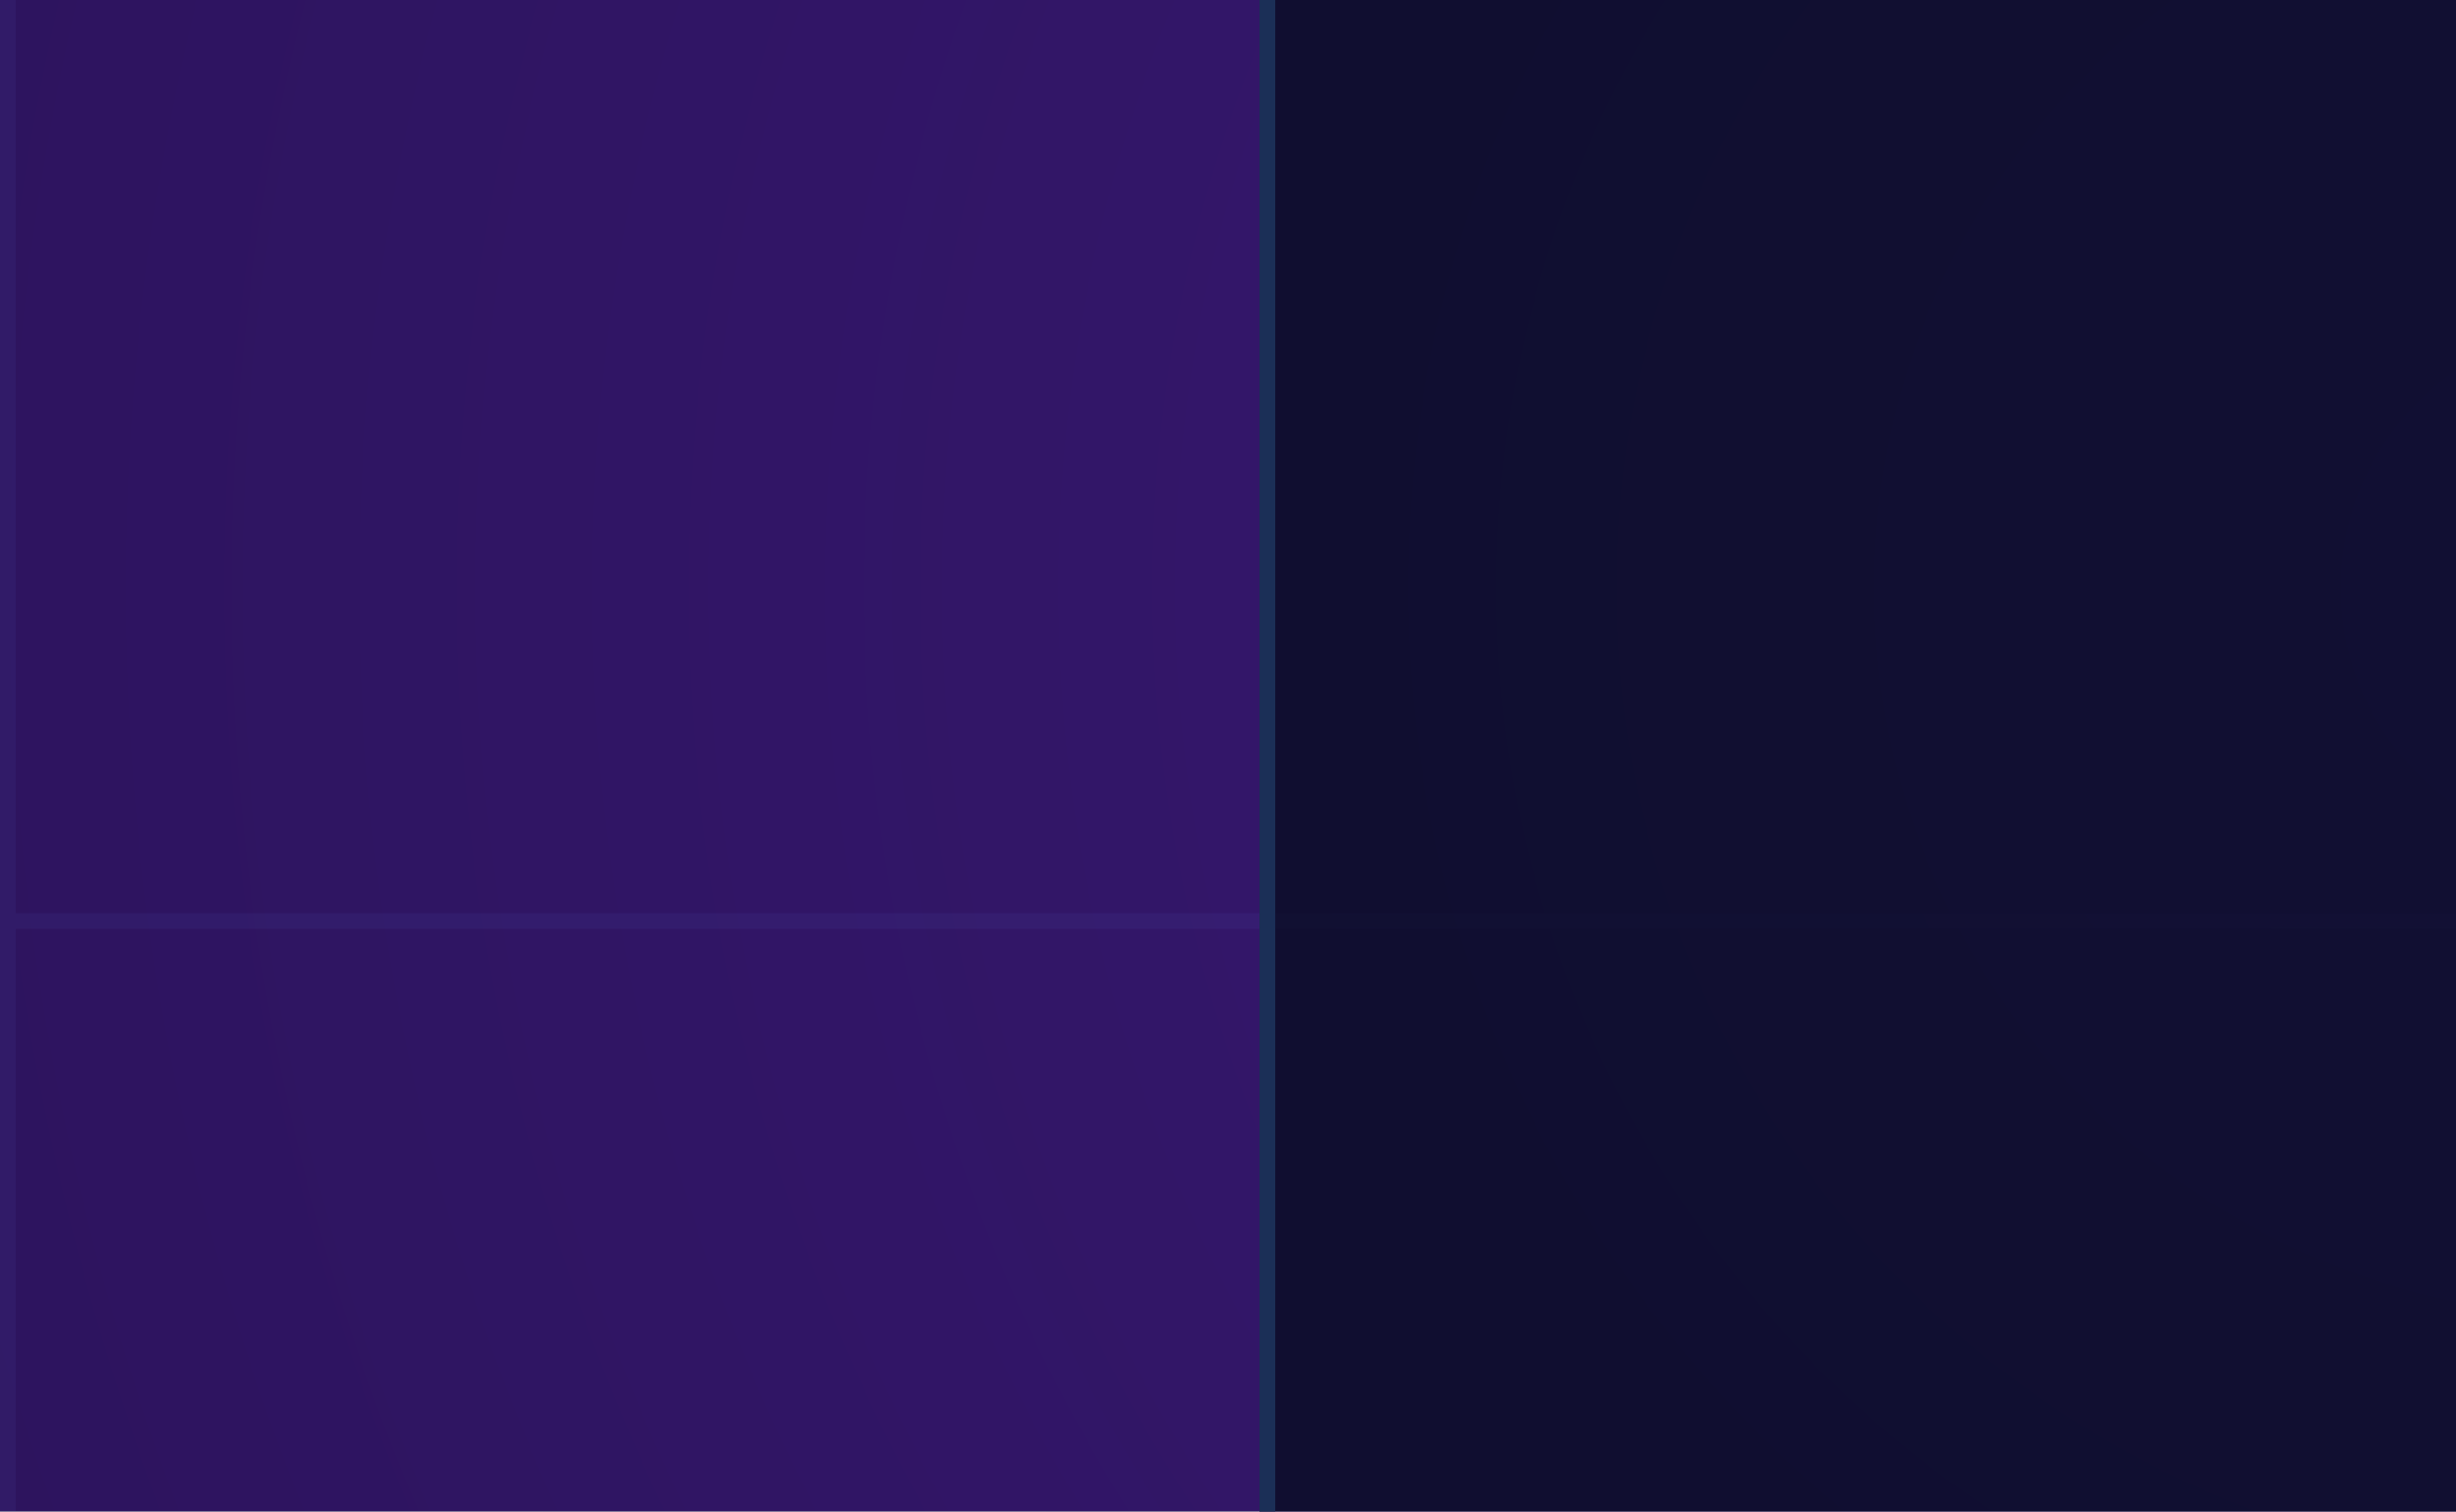
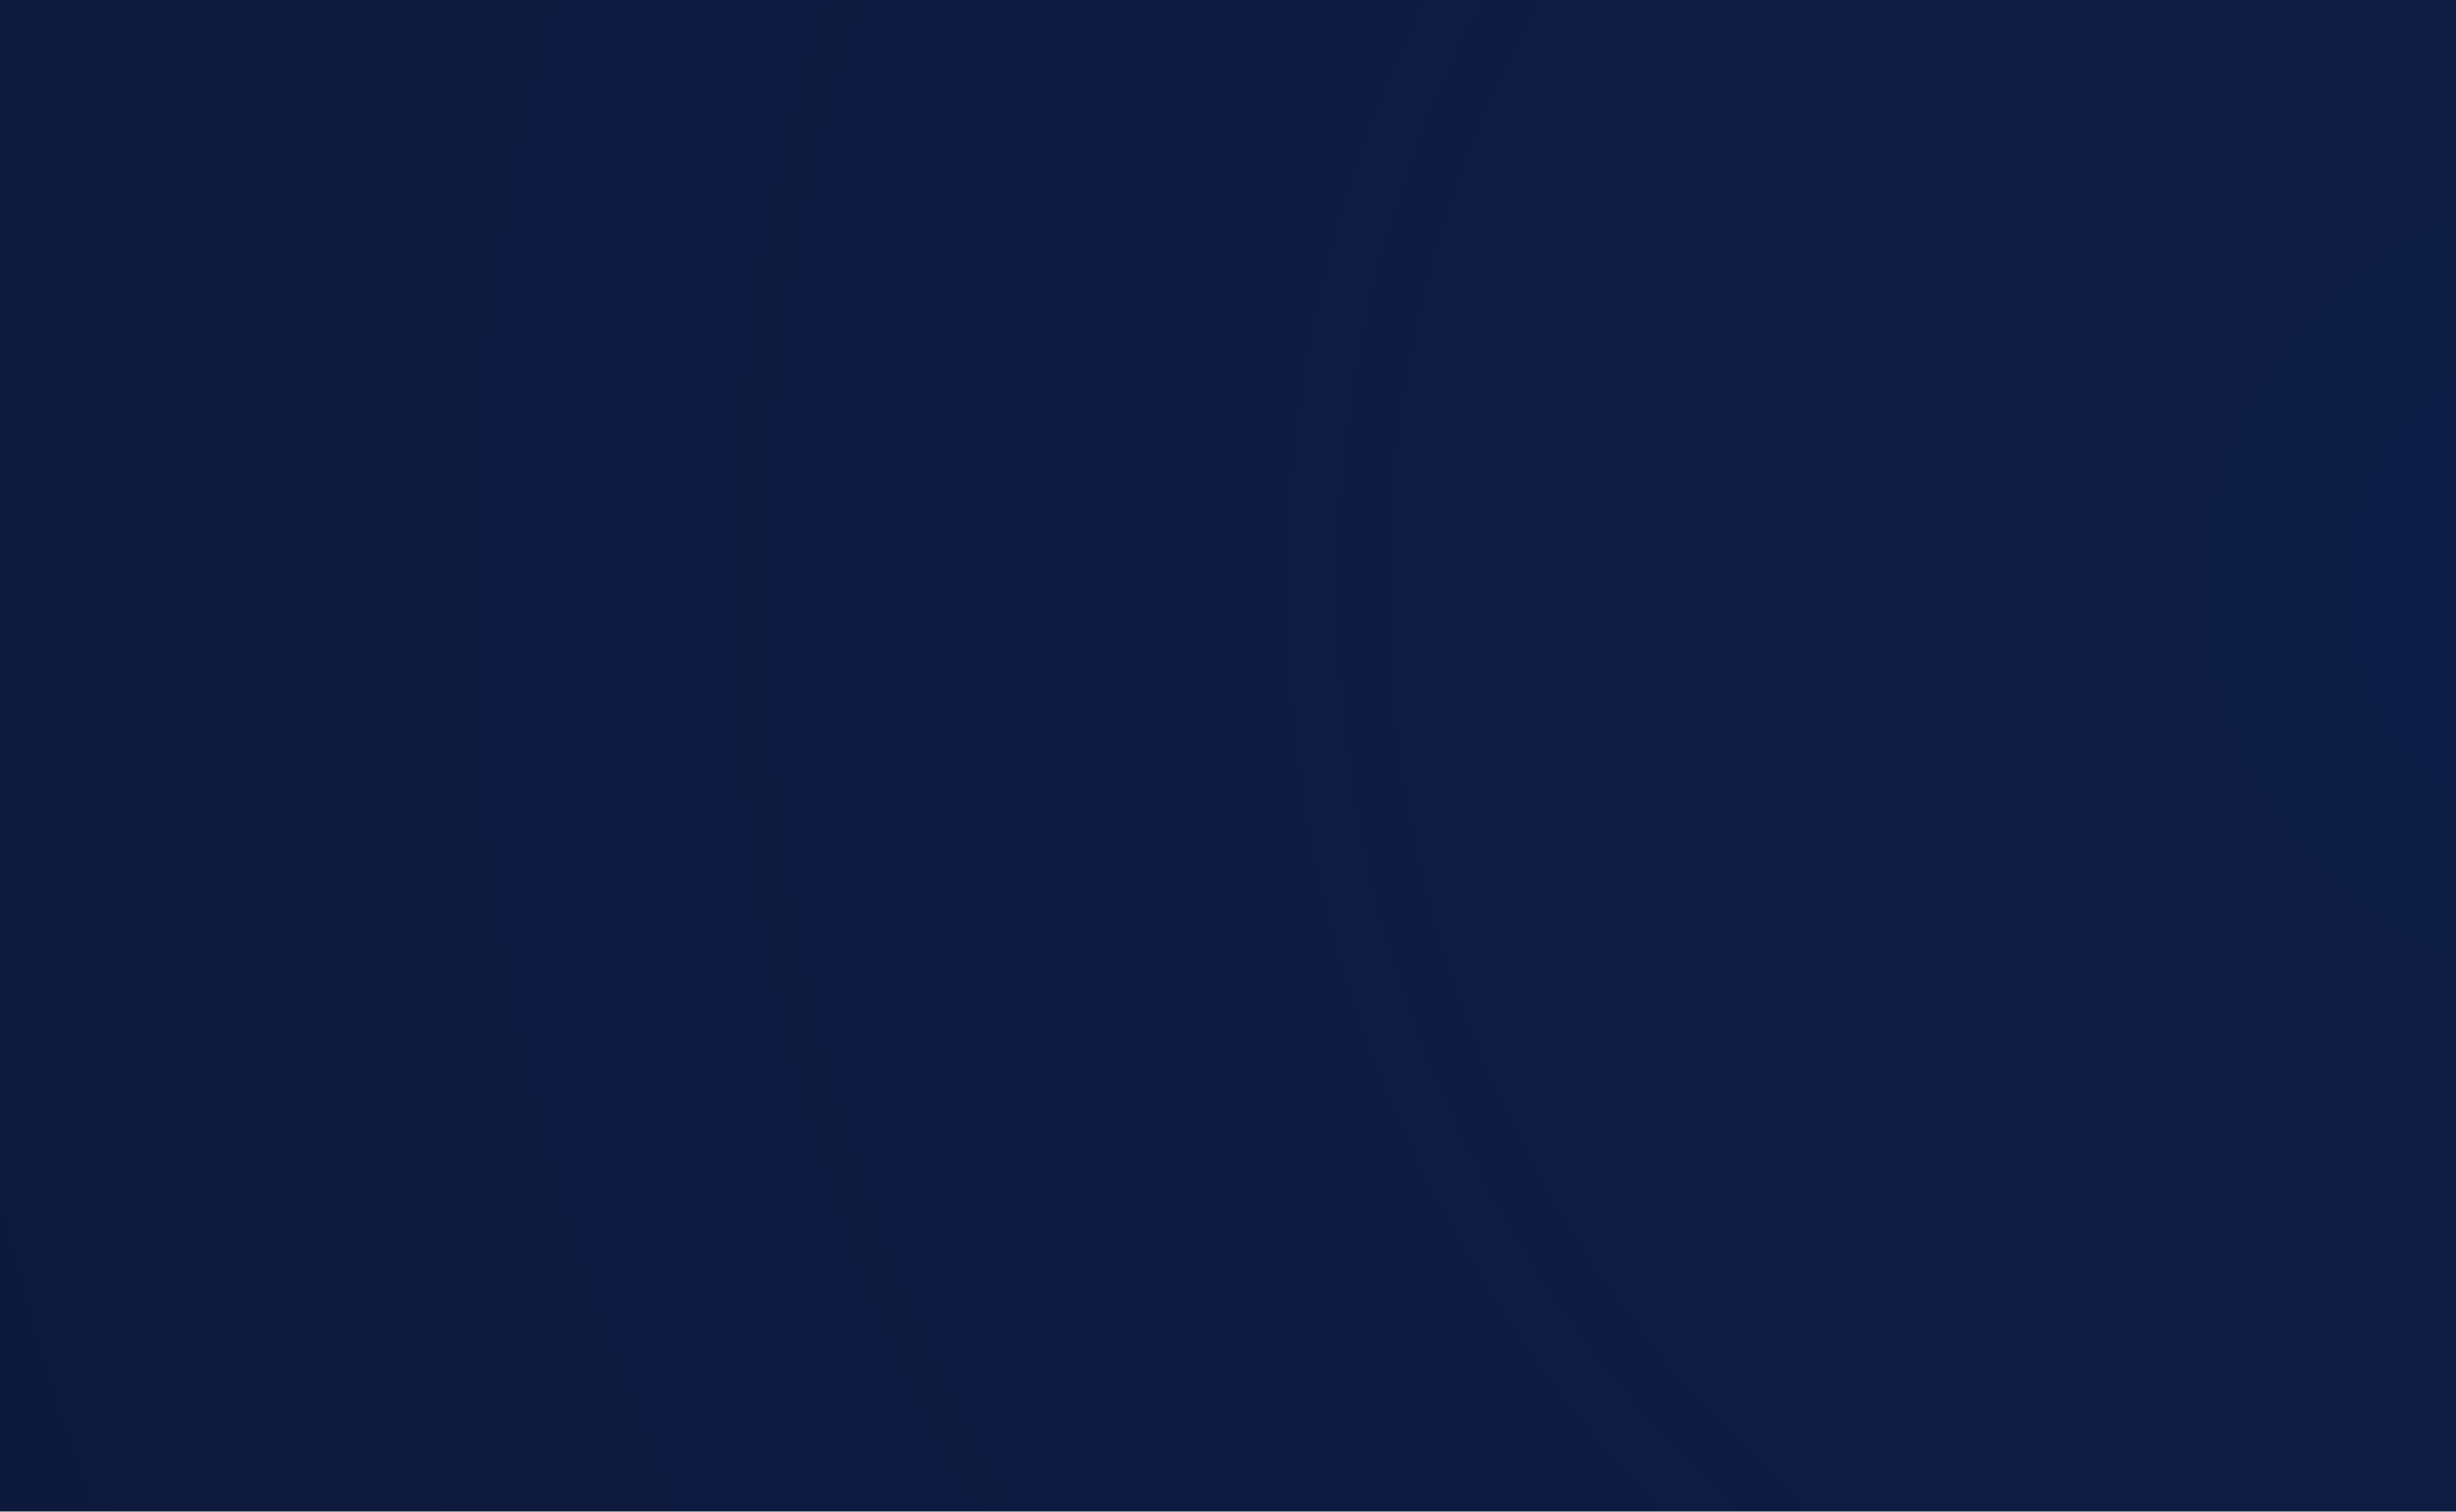
<svg xmlns="http://www.w3.org/2000/svg" viewBox="0 0 78 48" width="78" height="48" role="img" aria-label="">
  <defs>
    <radialGradient id="bg_1d4ed8">
      <stop offset="0" stop-color="#1d4ed8" />
      <stop offset=".55" stop-color="#1d4ed8" stop-opacity=".3" />
      <stop offset="1" stop-color="#1d4ed8" stop-opacity="0" />
    </radialGradient>
-     <radialGradient id="bg_0891b2">
-       <stop offset="0" stop-color="#0891b2" />
-       <stop offset=".55" stop-color="#0891b2" stop-opacity=".3" />
-       <stop offset="1" stop-color="#0891b2" stop-opacity="0" />
+     <radialGradient id="bg_1e40af">
+       <stop offset="0" stop-color="#1e40af" />
+       <stop offset=".55" stop-color="#1e40af" stop-opacity=".3" />
+       <stop offset="1" stop-color="#1e40af" stop-opacity="0" />
    </radialGradient>
-     <radialGradient id="bg_4f46e5">
-       <stop offset="0" stop-color="#4f46e5" />
-       <stop offset=".55" stop-color="#4f46e5" stop-opacity=".3" />
-       <stop offset="1" stop-color="#4f46e5" stop-opacity="0" />
+     <radialGradient id="bg_312e81">
+       <stop offset="0" stop-color="#312e81" />
+       <stop offset=".55" stop-color="#312e81" stop-opacity=".3" />
+       <stop offset="1" stop-color="#312e81" stop-opacity="0" />
    </radialGradient>
-     <radialGradient id="bg_0e7490">
-       <stop offset="0" stop-color="#0e7490" />
-       <stop offset=".55" stop-color="#0e7490" stop-opacity=".3" />
-       <stop offset="1" stop-color="#0e7490" stop-opacity="0" />
+     <radialGradient id="bg_1e3a8a">
+       <stop offset="0" stop-color="#1e3a8a" />
+       <stop offset=".55" stop-color="#1e3a8a" stop-opacity=".3" />
+       <stop offset="1" stop-color="#1e3a8a" stop-opacity="0" />
    </radialGradient>
-     <radialGradient id="bg_6d28d9">
-       <stop offset="0" stop-color="#6d28d9" />
-       <stop offset=".55" stop-color="#6d28d9" stop-opacity=".3" />
-       <stop offset="1" stop-color="#6d28d9" stop-opacity="0" />
+     <radialGradient id="bg_1d4ed8">
+       <stop offset="0" stop-color="#1d4ed8" />
+       <stop offset=".55" stop-color="#1d4ed8" stop-opacity=".3" />
+       <stop offset="1" stop-color="#1d4ed8" stop-opacity="0" />
    </radialGradient>
    <pattern id="bg_grid" width="40" height="40" patternUnits="userSpaceOnUse" patternTransform="translate(0 -11)">
      <path d="M40 0H0V40" fill="none" stroke="#6ea0ff" stroke-opacity=".055" />
    </pattern>
    <linearGradient id="bg_hbar" x1="0" y1="0" x2="0" y2="1">
-       <stop offset="0" stop-color="#22d3ee" />
-       <stop offset="1" stop-color="#8b5cf6" />
+       <stop offset="0" stop-color="#4da3ff" />
+       <stop offset="1" stop-color="#4da3ff" />
    </linearGradient>
    <clipPath id="bg_clip">
      <path d="M0 0 H78 V48 H0 V0 Z" />
    </clipPath>
  </defs>
  <style>.bgA{animation:bgA 40s ease-in-out infinite alternate}.bgB{animation:bgB 52s ease-in-out infinite alternate}.bgC{animation:bgC 64s ease-in-out infinite alternate}@keyframes bgA{to{transform:translate(70px,30px)}}@keyframes bgB{to{transform:translate(-80px,40px)}}@keyframes bgC{to{transform:translate(50px,-50px)}}.bgP{stroke-dasharray:30 970;animation:bgP 9s linear infinite}@keyframes bgP{from{stroke-dashoffset:1000}to{stroke-dashoffset:0}}.bgR{animation:bgR 60s linear infinite}@keyframes bgR{to{transform:rotate(360deg)}}.bgRr{animation:bgR 90s linear infinite reverse}.bgF{animation:bgF 14s ease-in-out infinite alternate}@keyframes bgF{to{transform:translateY(-18px)}}.bgU{animation:bgU 26s linear infinite}@keyframes bgU{from{transform:translateY(0);opacity:0}10%{opacity:.8}90%{opacity:.8}to{transform:translateY(-360px);opacity:0}}.t{font-family:-apple-system,"Segoe UI",Helvetica,Arial,sans-serif}.mo{font-family:ui-monospace,SFMono-Regular,Consolas,Menlo,monospace}@media (prefers-reduced-motion:reduce){*{animation:none!important}}</style>
-   <path d="M0 0 H78 V48 H0 V0 Z" fill="#04070f" />
+   <path d="M0 0 H78 V48 H0 V0 Z" fill="#0a0f1c" />
  <g clip-path="url(#bg_clip)">
    <g class="bgB">
-       <circle cx="80" cy="19" r="480" fill="url(#bg_6d28d9)" opacity="0.5" />
-     </g>
-     <rect width="78" height="48" fill="url(#bg_grid)" />
-     <g transform="translate(0 -17811)">
-       <path d="M568 17845 H772 V17779 H1165 V17739 H807 V17699 H479 V17739" fill="none" stroke="#2b4b86" stroke-opacity=".55" stroke-width="1.3" stroke-linejoin="round" />
-       <path d="M568 17845 H772 V17779 H1165 V17739 H807 V17699 H479 V17739" pathLength="1000" fill="none" stroke="#8b9cff" stroke-width="2" stroke-linecap="round" stroke-linejoin="round" class="bgP" style="animation-delay:-0.8s" />
-       <circle cx="568" cy="17845" r="2.6" fill="#3b6bc4" opacity=".7" />
-       <circle cx="772" cy="17779" r="2.6" fill="#3b6bc4" opacity=".7" />
-       <circle cx="1165" cy="17739" r="2.6" fill="#3b6bc4" opacity=".7" />
-       <circle cx="807" cy="17699" r="2.6" fill="#3b6bc4" opacity=".7" />
-       <circle cx="479" cy="17739" r="2.6" fill="#3b6bc4" opacity=".7" />
-     </g>
-   </g>
-   <defs>
-     <clipPath id="cc">
-       <rect x="40" y="0" width="38" height="48" />
-     </clipPath>
-   </defs>
-   <g clip-path="url(#cc)">
-     <g transform="translate(40 -16)">
-       <path d="M0 0 H920 V80 H0 V0 Z" fill="#060c1f" fill-opacity=".76" stroke="#1b2f57" />
+       <circle cx="80" cy="19" r="480" fill="url(#bg_1d4ed8)" opacity="0.22" />
    </g>
  </g>
</svg>
